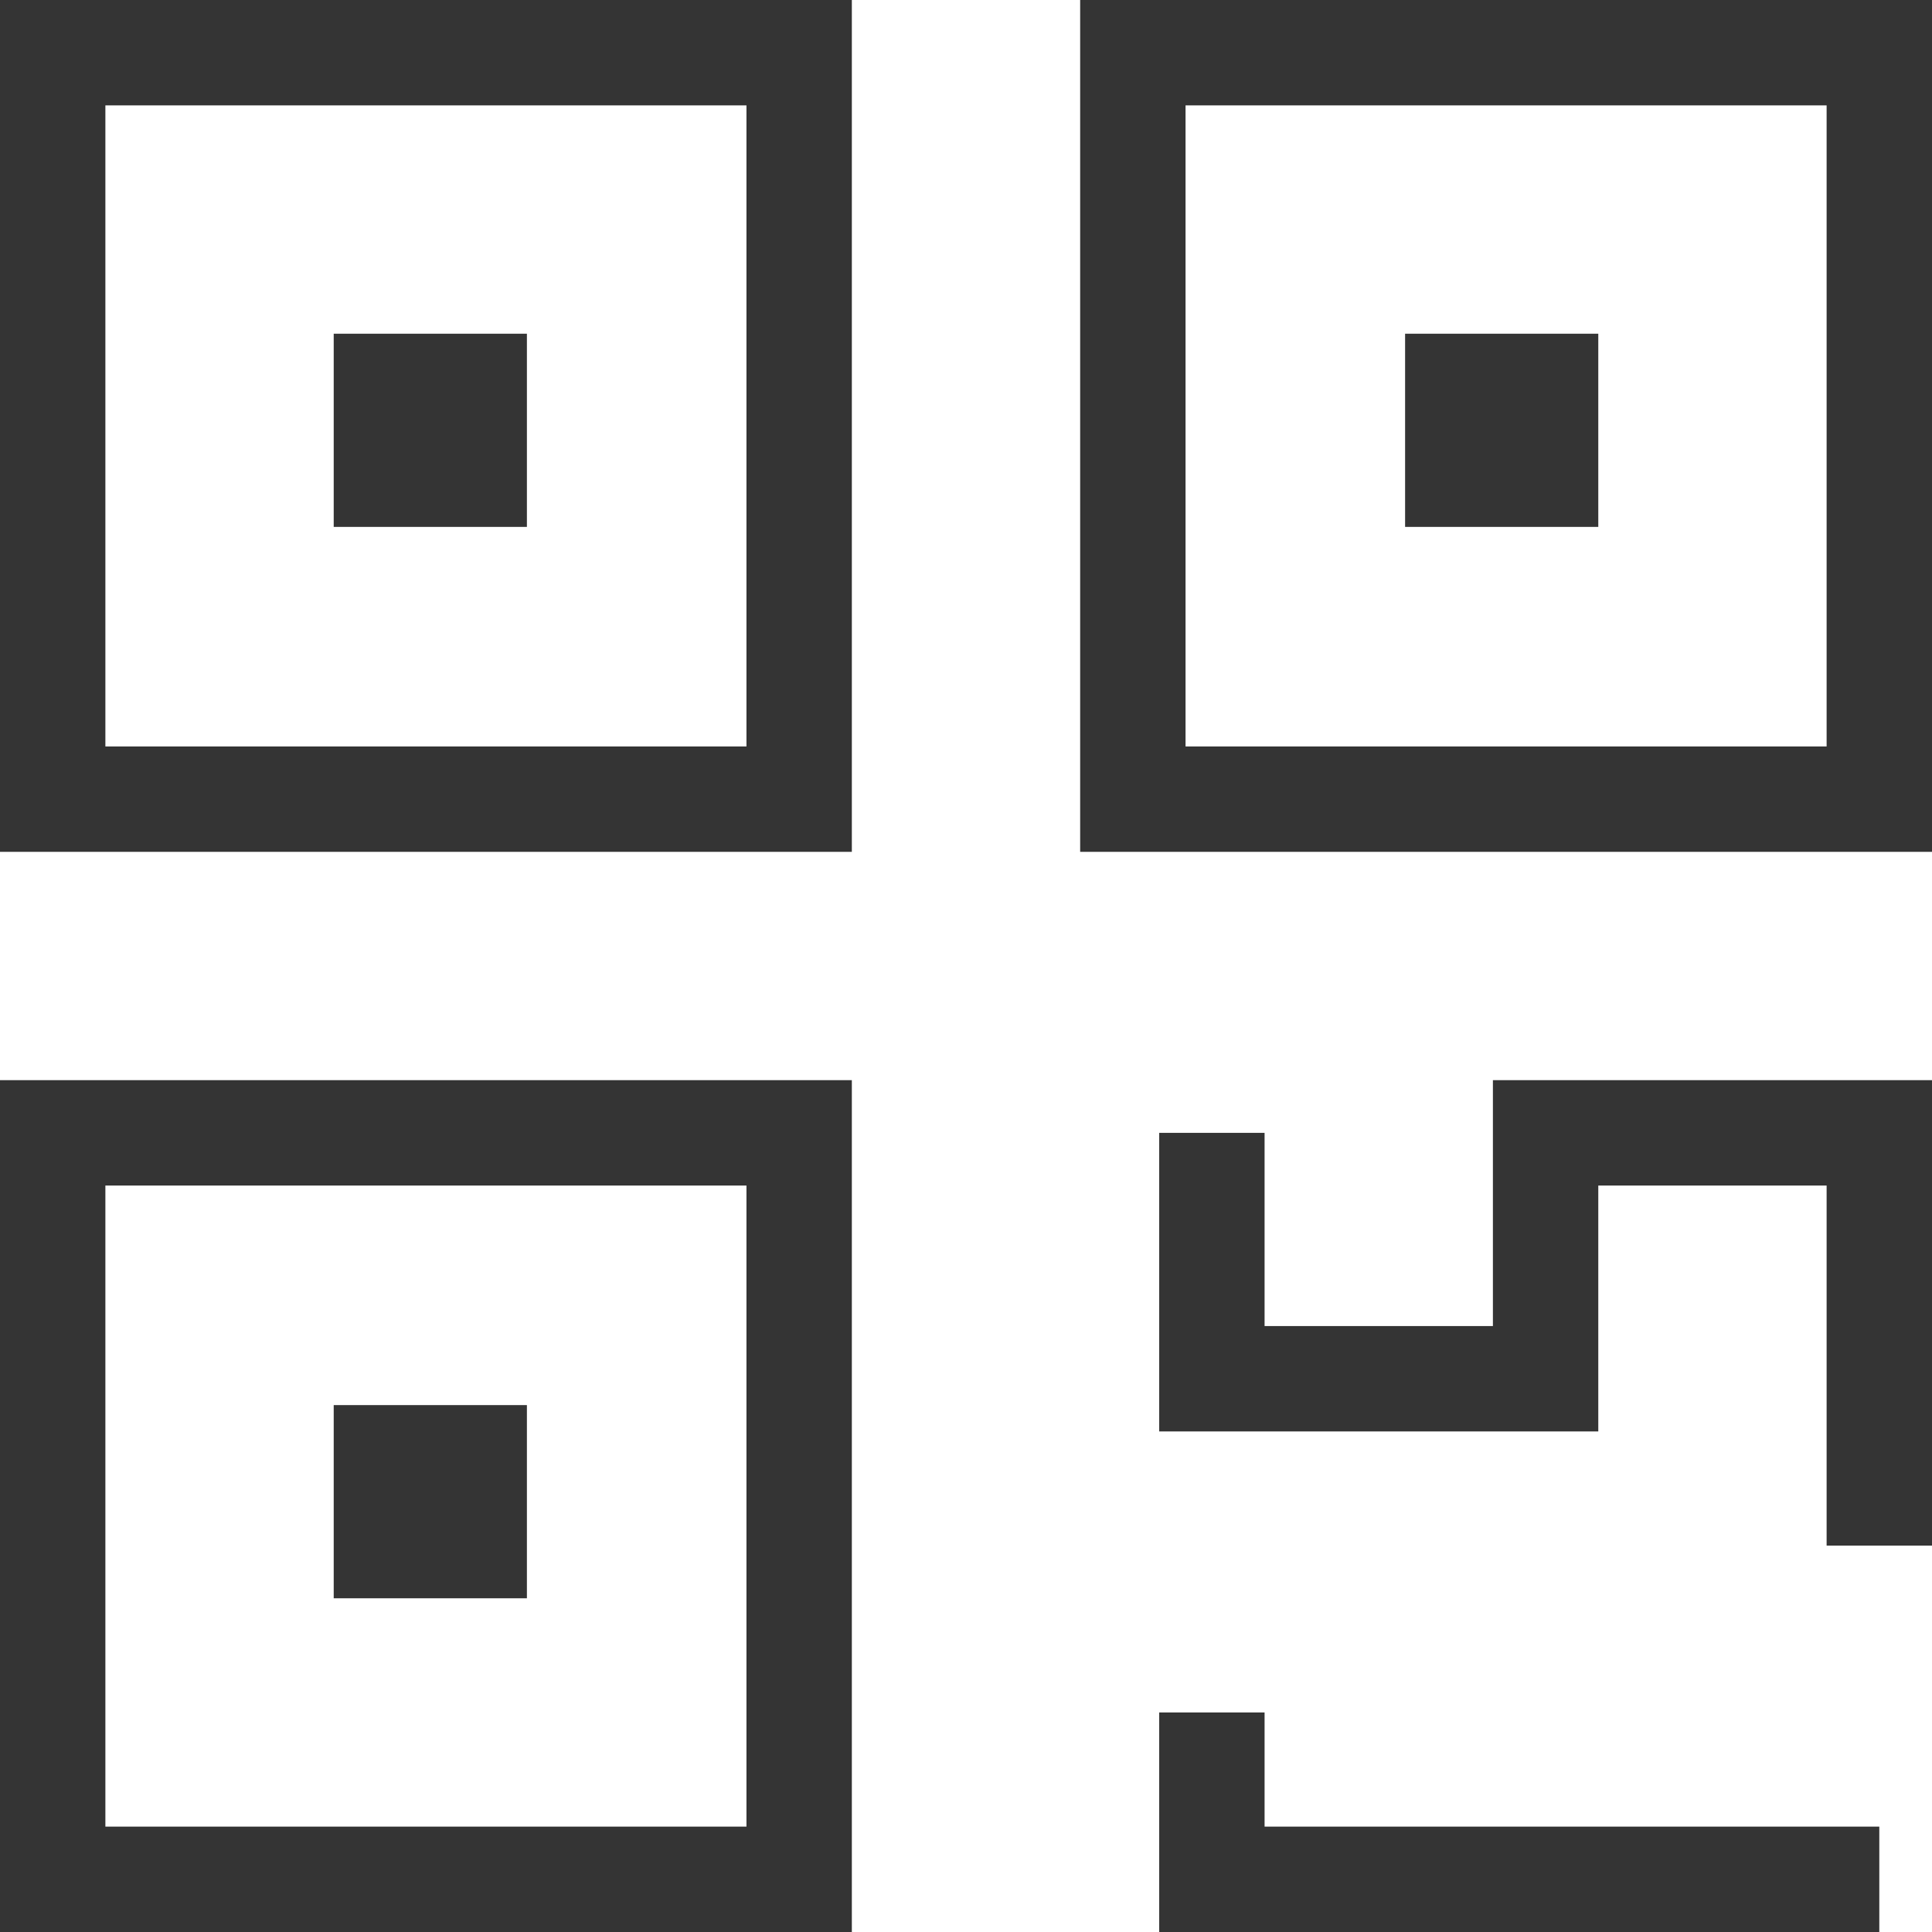
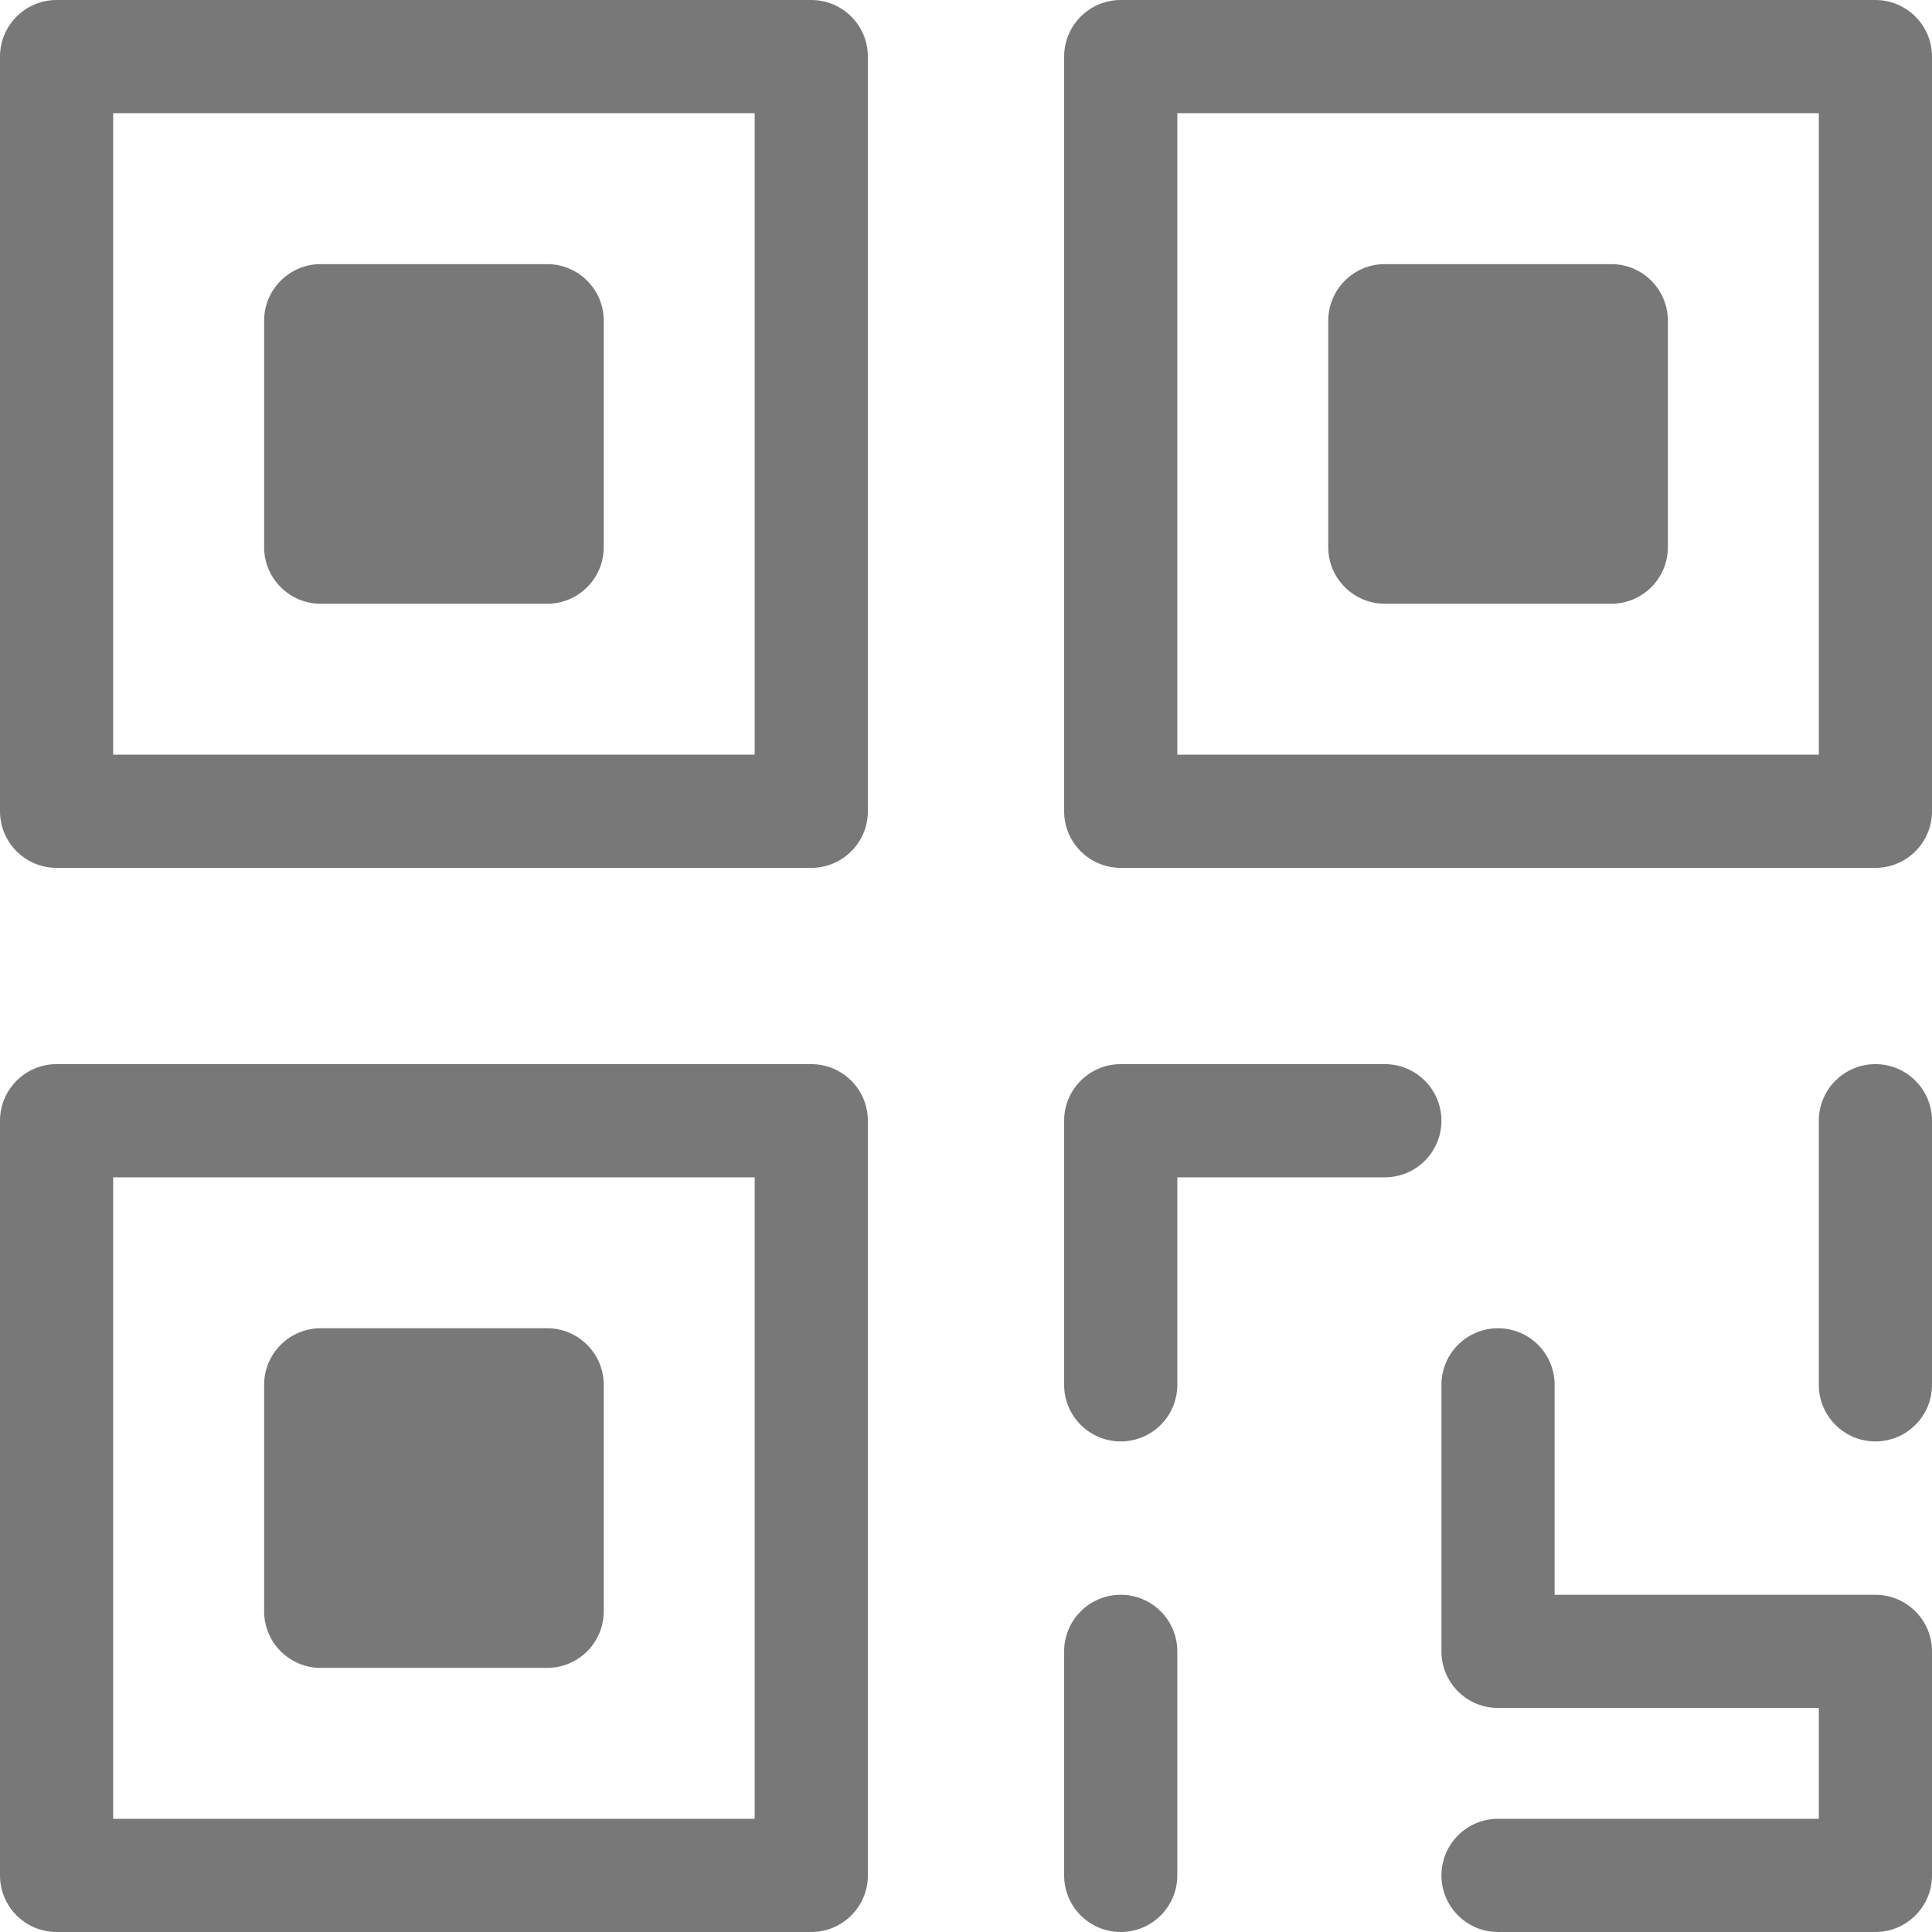
- <svg xmlns="http://www.w3.org/2000/svg" version="1.1" id="QR_Icon" x="0px" y="0px" viewBox="0 0 22 22" style="enable-background:new 0 0 22 22;" xml:space="preserve">
-   <style type="text/css">
- 	.st0{fill:#343434;}
- </style>
-   <path class="st0" d="M9.7,9.7H0V0h9.7V9.7z M1.2,8.5h7.3V1.2H1.2V8.5z" />
-   <path class="st0" d="M22,9.7h-9.7V0H22V9.7z M13.5,8.5h7.3V1.2h-7.3V8.5z" />
-   <path class="st0" d="M9.7,22H0v-9.7h9.7V22z M1.2,20.8h7.3v-7.3H1.2V20.8z" />
-   <polygon class="st0" points="22,17.6 20.8,17.6 20.8,13.5 18.2,13.5 18.2,16.3 13.2,16.3 13.2,12.9 14.4,12.9 14.4,15.1 17,15.1  17,12.3 22,12.3 " />
-   <polygon class="st0" points="21.4,22 13.2,22 13.2,19.5 14.4,19.5 14.4,20.8 21.4,20.8 " />
-   <rect x="3.8" y="3.8" class="st0" width="2.2" height="2.2" />
-   <rect x="16" y="3.8" class="st0" width="2.2" height="2.2" />
-   <rect x="3.8" y="16" class="st0" width="2.2" height="2.2" />
+ <svg xmlns="http://www.w3.org/2000/svg" width="24px" height="24px" viewBox="0 0 24 24" version="1.1">
+   <defs />
+   <g id="Page-1" stroke="none" stroke-width="1" fill="none" fill-rule="evenodd">
+     <g id="Home---home-with-message" transform="translate(-101, -626)" fill="#787878" fill-rule="nonzero">
+       <g id="receive" transform="translate(101, 626)">
+         <path d="M10.078,0 L0.703,0 C0.315,0 0,0.315 0,0.703 L0,10.078 C0,10.466 0.315,10.781 0.703,10.781 L10.078,10.781 C10.466,10.781 10.781,10.466 10.781,10.078 L10.781,0.703 C10.781,0.315 10.466,0 10.078,0 Z M9.375,9.375 L1.406,9.375 L1.406,1.406 L9.375,1.406 L9.375,9.375 Z" id="Shape" />
+         <path d="M6.797,3.281 L3.984,3.281 C3.596,3.281 3.281,3.596 3.281,3.984 L3.281,6.797 C3.281,7.185 3.596,7.5 3.984,7.5 L6.797,7.5 C7.185,7.5 7.5,7.185 7.5,6.797 L7.5,3.984 C7.5,3.596 7.185,3.281 6.797,3.281 Z" id="Shape" />
+         <path d="M23.297,0 L13.922,0 C13.534,0 13.219,0.315 13.219,0.703 L13.219,10.078 C13.219,10.466 13.534,10.781 13.922,10.781 L23.297,10.781 C23.685,10.781 24,10.466 24,10.078 L24,0.703 C24,0.315 23.685,0 23.297,0 Z M22.594,9.375 L14.625,9.375 L14.625,1.406 L22.594,1.406 L22.594,9.375 Z" id="Shape" />
+         <path d="M20.016,3.281 L17.203,3.281 C16.815,3.281 16.5,3.596 16.5,3.984 L16.5,6.797 C16.5,7.185 16.815,7.5 17.203,7.5 L20.016,7.5 C20.404,7.5 20.719,7.185 20.719,6.797 L20.719,3.984 C20.719,3.596 20.404,3.281 20.016,3.281 Z" id="Shape" />
+         <path d="M10.078,13.219 L0.703,13.219 C0.315,13.219 0,13.534 0,13.922 L0,23.297 C0,23.685 0.315,24 0.703,24 L10.078,24 C10.466,24 10.781,23.685 10.781,23.297 L10.781,13.922 C10.781,13.534 10.466,13.219 10.078,13.219 Z M9.375,22.594 L1.406,22.594 L1.406,14.625 L9.375,14.625 L9.375,22.594 Z" id="Shape" />
+         <path d="M6.797,16.5 L3.984,16.5 C3.596,16.5 3.281,16.815 3.281,17.203 L3.281,20.016 C3.281,20.404 3.596,20.719 3.984,20.719 L6.797,20.719 C7.185,20.719 7.5,20.404 7.5,20.016 L7.5,17.203 C7.5,16.815 7.185,16.5 6.797,16.5 Z" id="Shape" />
+         <path d="M23.297,19.811 L19.312,19.811 L19.312,17.203 C19.312,16.815 18.998,16.5 18.609,16.5 C18.221,16.5 17.906,16.815 17.906,17.203 L17.906,20.514 C17.906,20.903 18.221,21.217 18.609,21.217 L22.594,21.217 L22.594,22.594 L18.609,22.594 C18.221,22.594 17.906,22.909 17.906,23.297 C17.906,23.685 18.221,24 18.609,24 L23.297,24 C23.685,24 24,23.685 24,23.297 L24,20.514 C24,20.126 23.685,19.811 23.297,19.811 Z" id="Shape" />
+         <path d="M23.297,13.219 C22.909,13.219 22.594,13.534 22.594,13.922 L22.594,17.203 C22.594,17.591 22.909,17.906 23.297,17.906 C23.685,17.906 24,17.591 24,17.203 L24,13.922 C24,13.534 23.685,13.219 23.297,13.219 Z" id="Shape" />
+         <path d="M17.203,13.219 L13.922,13.219 C13.534,13.219 13.219,13.534 13.219,13.922 L13.219,17.203 C13.219,17.591 13.534,17.906 13.922,17.906 C14.31,17.906 14.625,17.591 14.625,17.203 L14.625,14.625 L17.203,14.625 C17.591,14.625 17.906,14.31 17.906,13.922 C17.906,13.534 17.591,13.219 17.203,13.219 Z" id="Shape" />
+         <path d="M13.922,19.811 C13.534,19.811 13.219,20.126 13.219,20.514 L13.219,23.297 C13.219,23.685 13.534,24 13.922,24 C14.31,24 14.625,23.685 14.625,23.297 L14.625,20.514 C14.625,20.126 14.31,19.811 13.922,19.811 Z" id="Shape" />
+       </g>
+     </g>
+   </g>
</svg>
